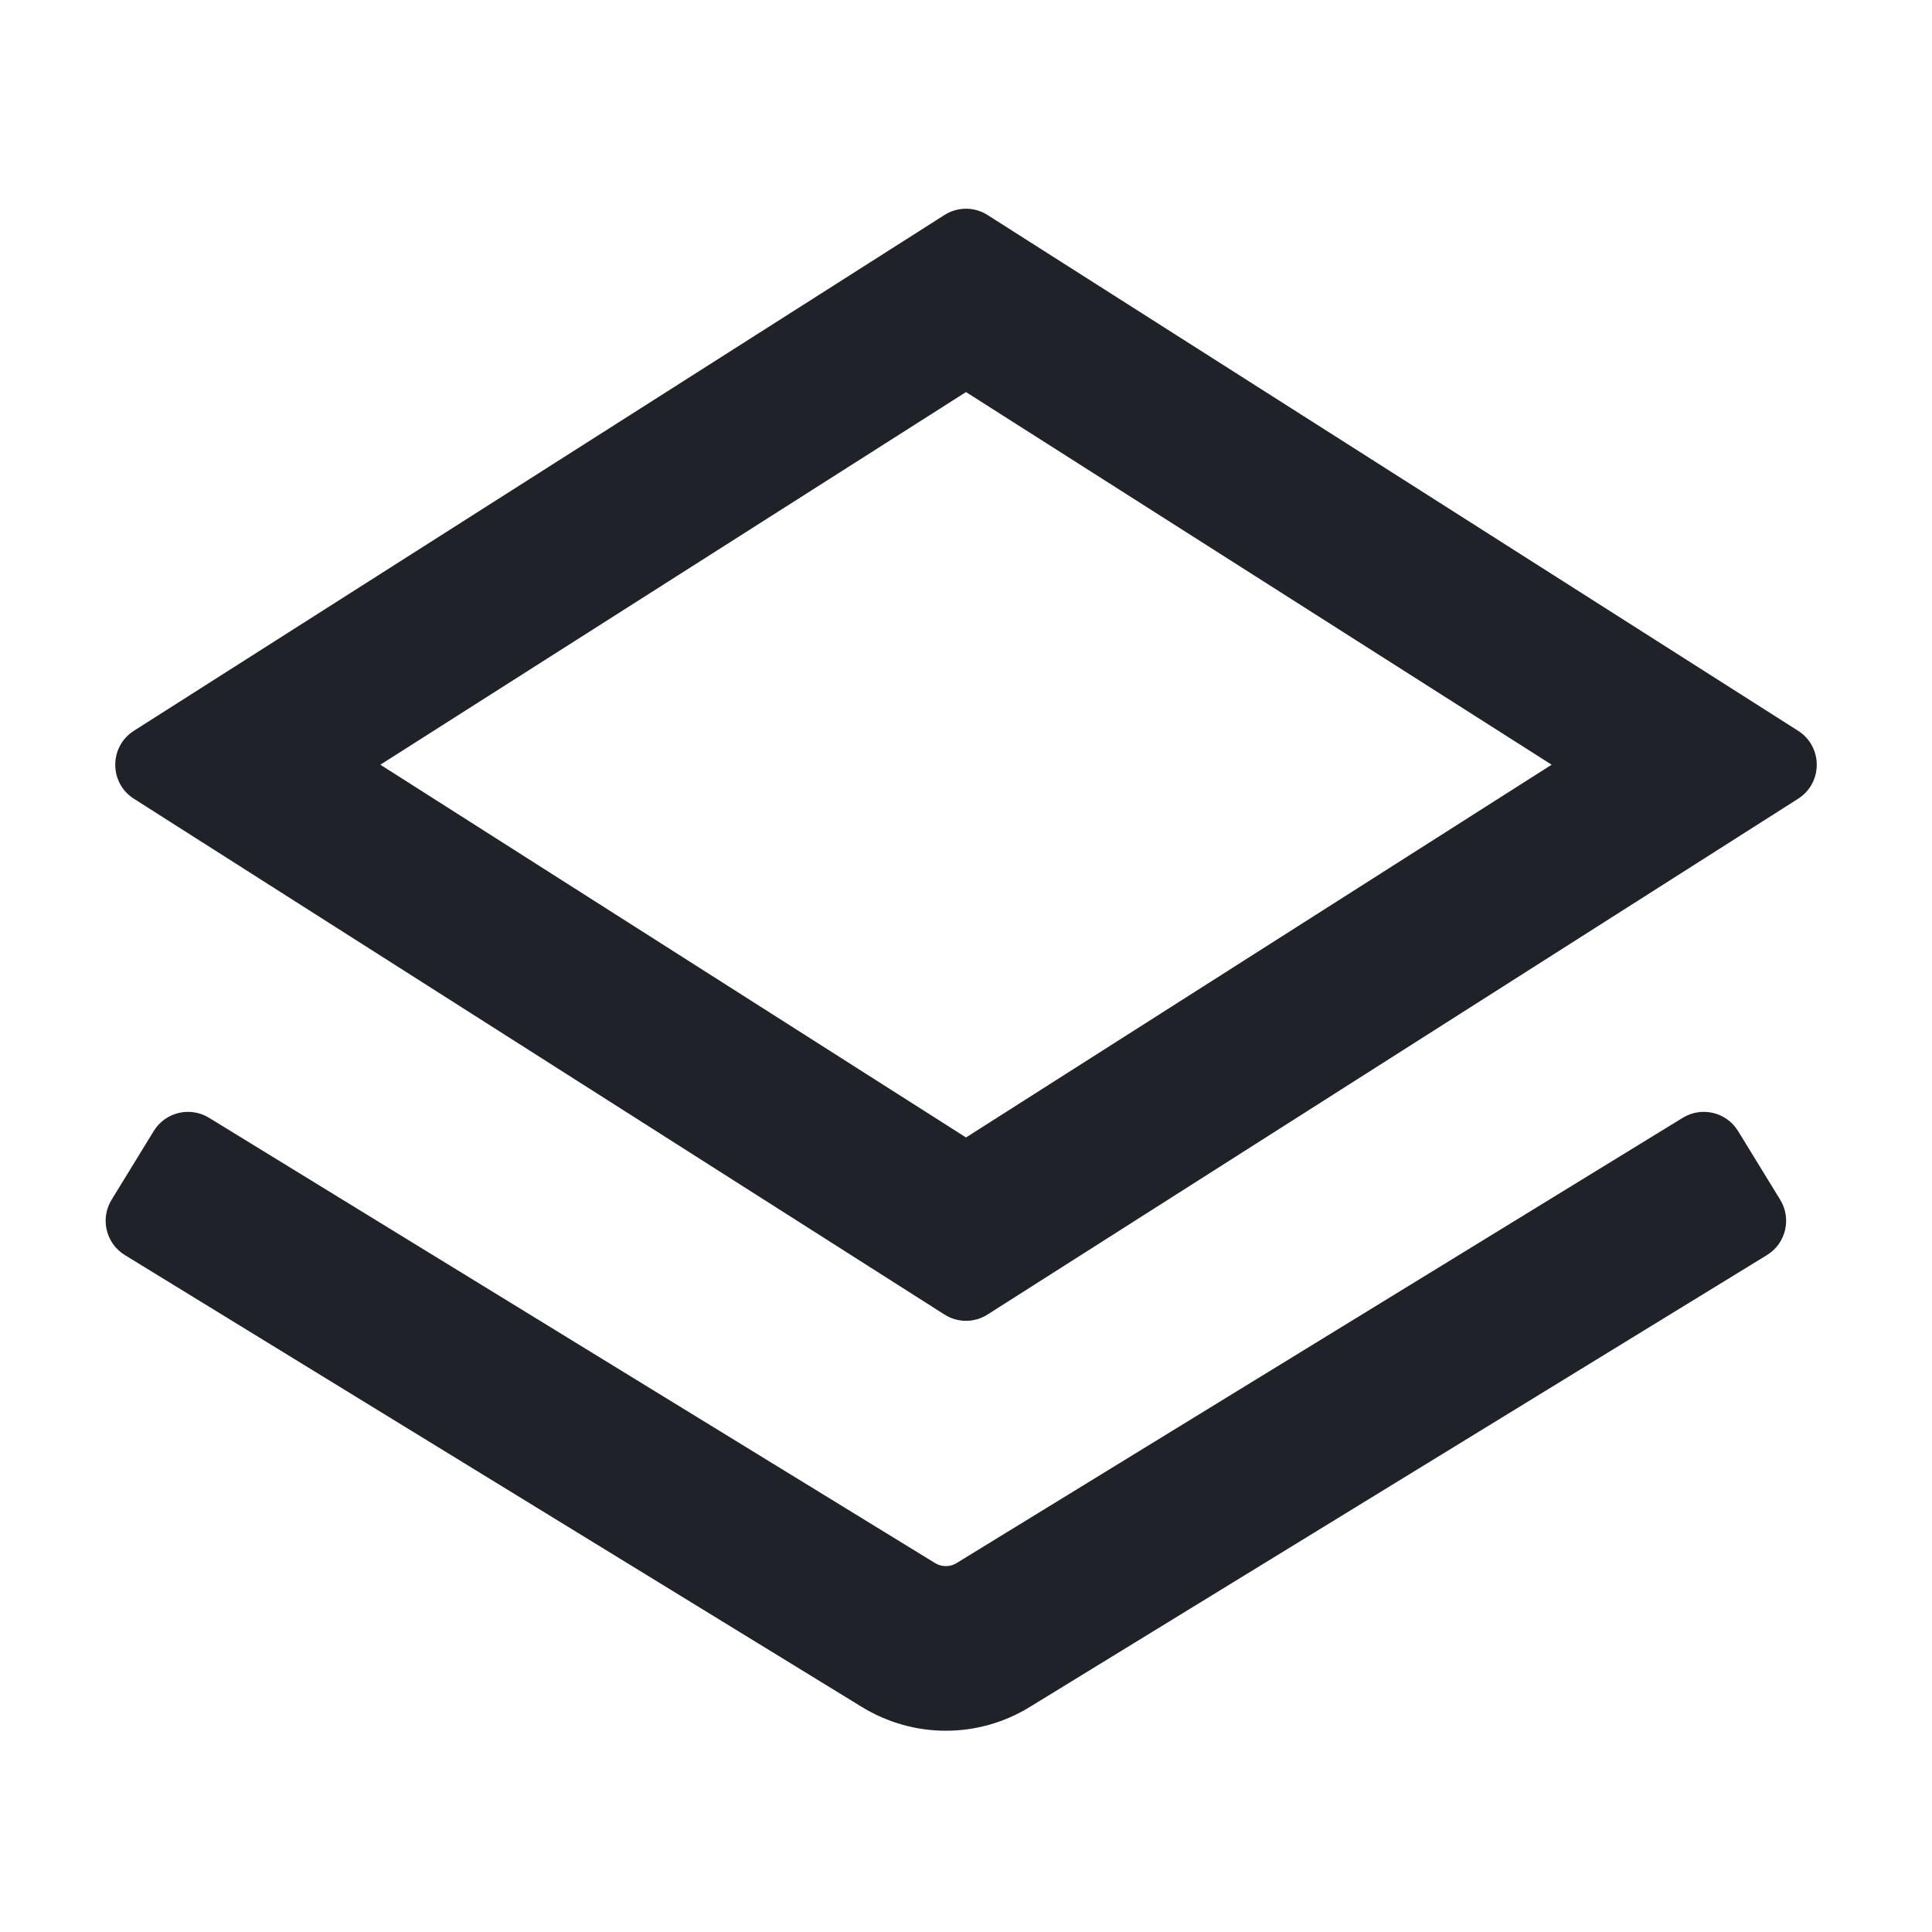
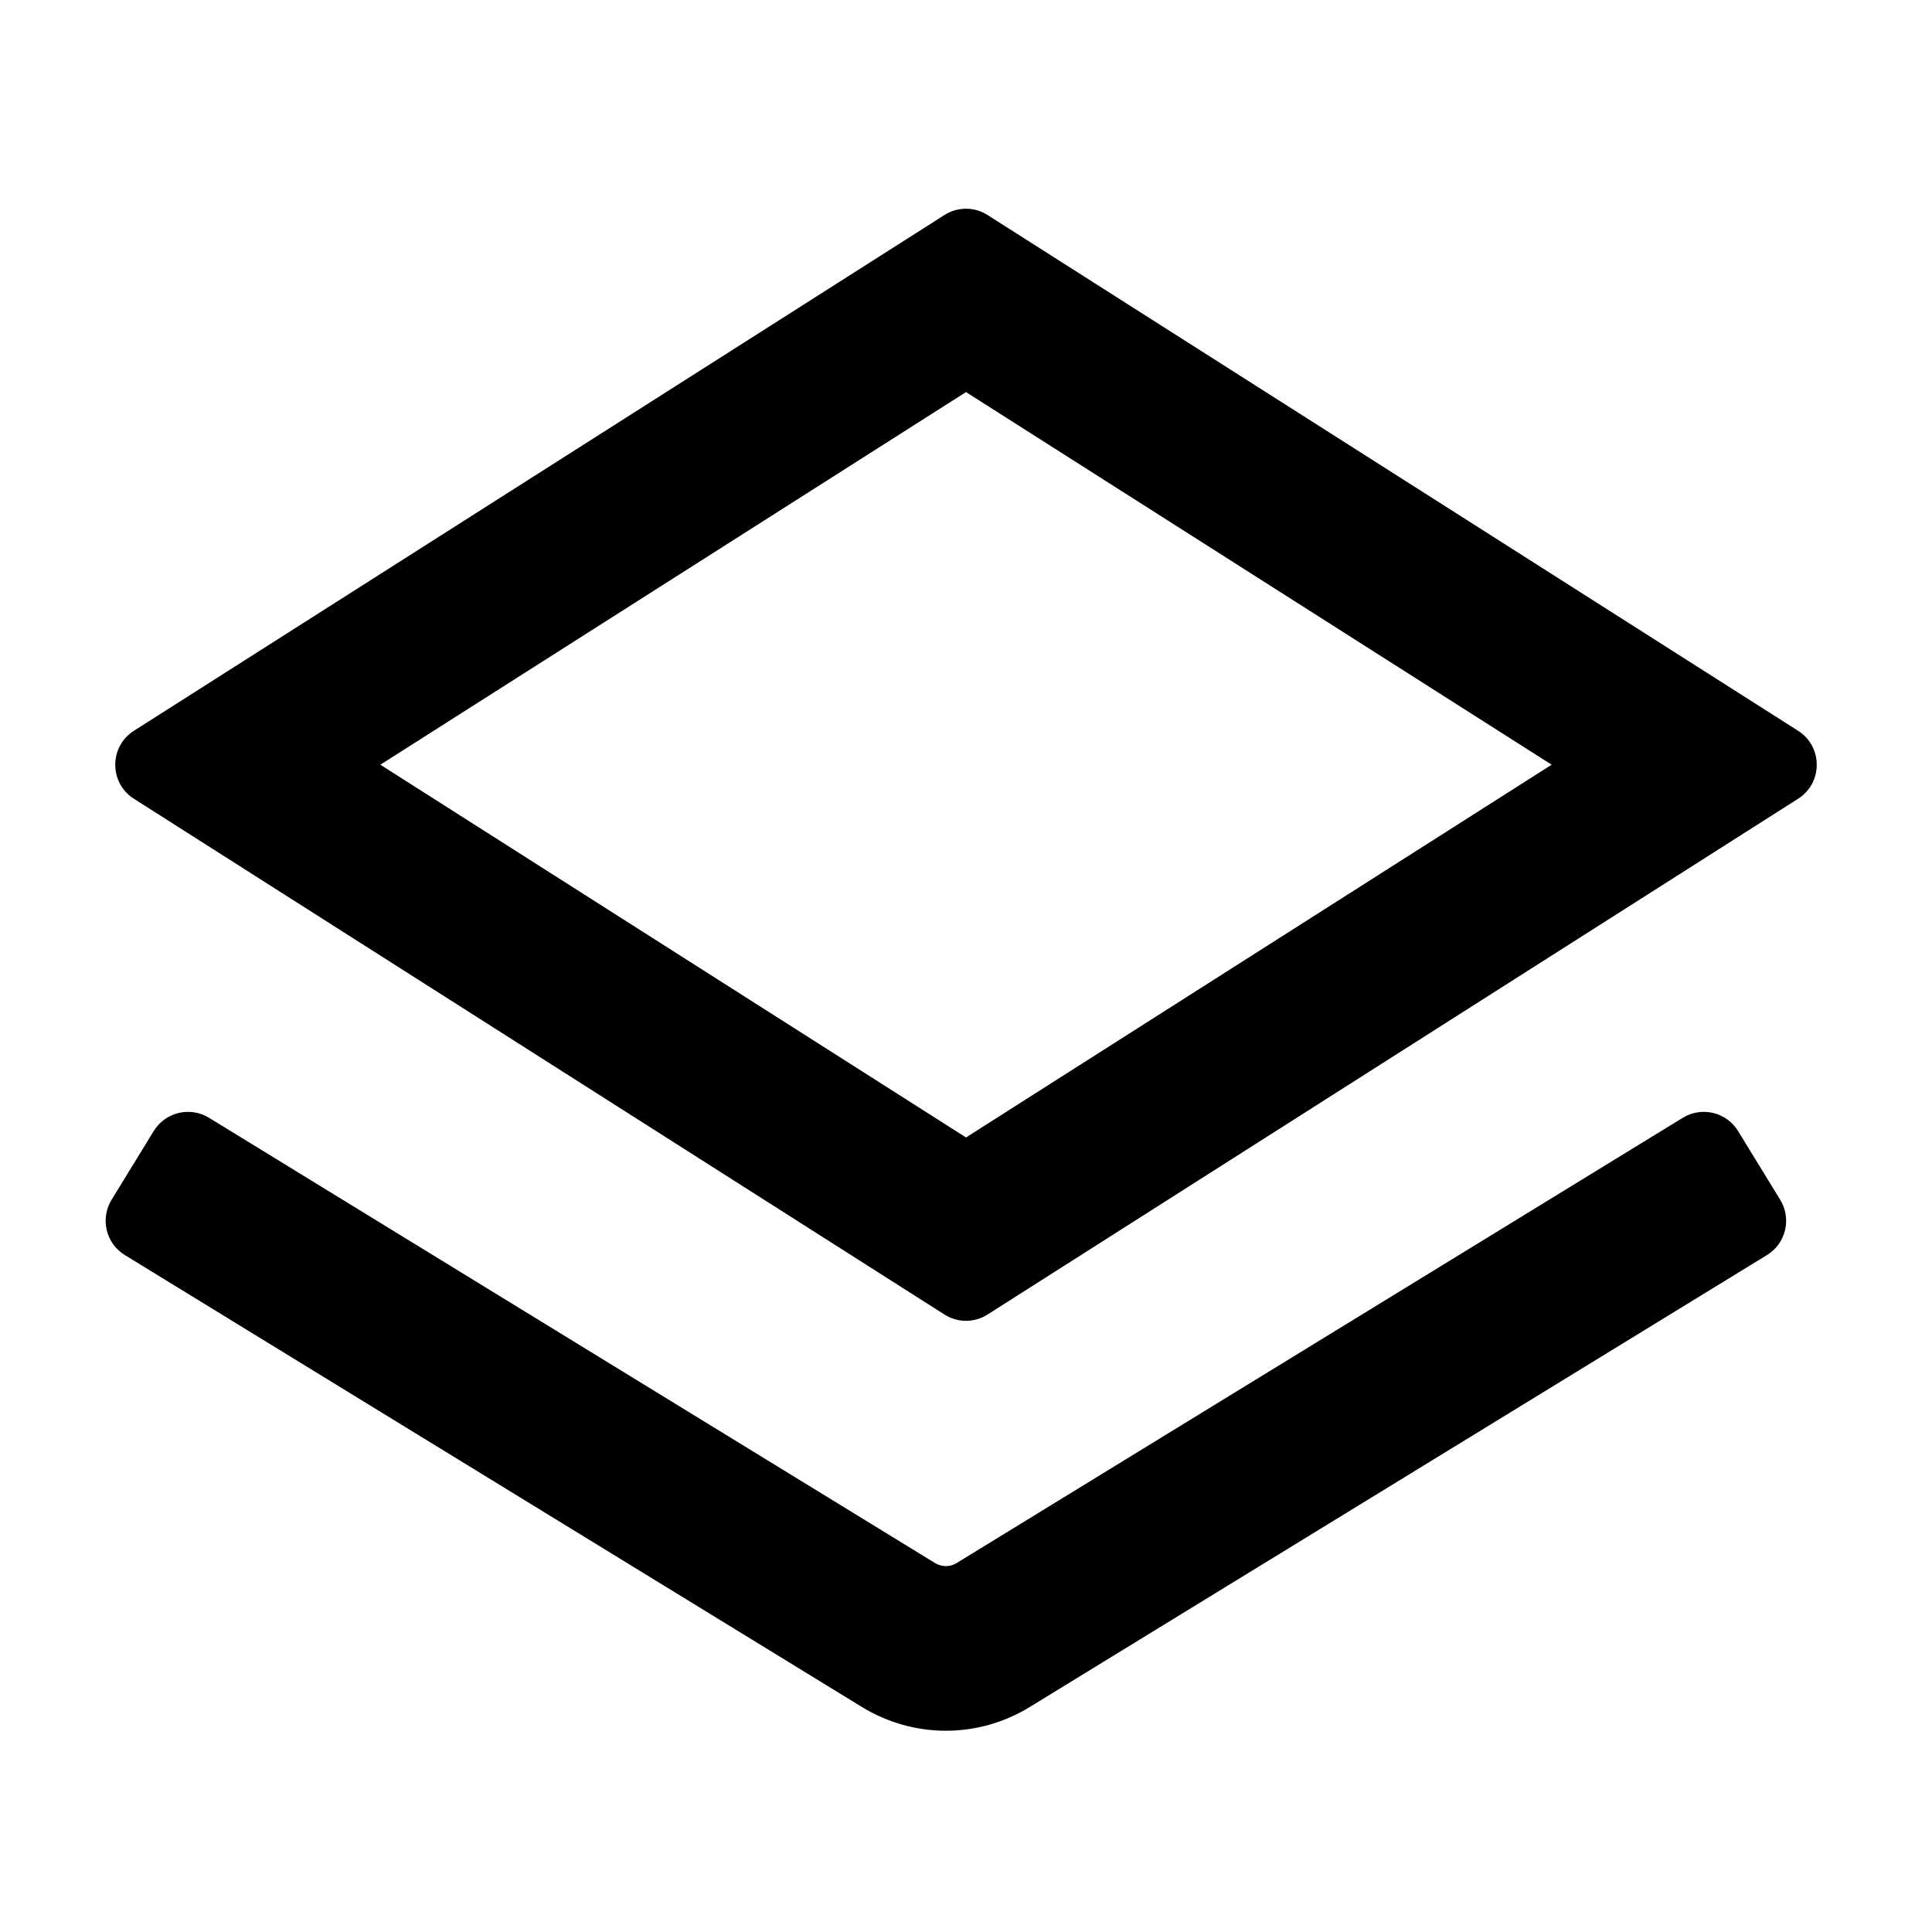
- <svg xmlns="http://www.w3.org/2000/svg" width="16" height="16" viewBox="0 0 16 16" fill="none">
-   <path d="M8.179 1.781L14.891 6.052C15.097 6.183 15.097 6.484 14.891 6.615L8.179 10.886C8.07 10.956 7.93 10.956 7.821 10.886L1.109 6.615C0.903 6.484 0.903 6.183 1.109 6.052L7.821 1.781C7.93 1.711 8.07 1.711 8.179 1.781ZM3.15 6.333L8 9.42L12.85 6.333L8 3.247L3.15 6.333Z" fill="#1F2329" />
-   <path d="M1.731 9.257C1.574 9.161 1.369 9.21 1.273 9.367L0.924 9.936C0.828 10.093 0.877 10.298 1.034 10.394L7.137 14.136C7.566 14.399 8.101 14.399 8.529 14.136L14.633 10.394C14.79 10.298 14.839 10.093 14.743 9.936L14.394 9.367C14.298 9.21 14.093 9.161 13.936 9.257L7.92 12.946C7.867 12.978 7.8 12.978 7.746 12.946L1.731 9.257Z" fill="#1F2329" />
+ <svg xmlns="http://www.w3.org/2000/svg" width="16" height="16" viewBox="0 0 16 16">
+   <path d="M8.179 1.781L14.891 6.052C15.097 6.183 15.097 6.484 14.891 6.615L8.179 10.886C8.07 10.956 7.93 10.956 7.821 10.886L1.109 6.615C0.903 6.484 0.903 6.183 1.109 6.052L7.821 1.781C7.93 1.711 8.07 1.711 8.179 1.781ZM3.15 6.333L8 9.42L12.85 6.333L8 3.247L3.15 6.333Z" />
+   <path d="M1.731 9.257C1.574 9.161 1.369 9.21 1.273 9.367L0.924 9.936C0.828 10.093 0.877 10.298 1.034 10.394L7.137 14.136C7.566 14.399 8.101 14.399 8.529 14.136L14.633 10.394C14.79 10.298 14.839 10.093 14.743 9.936L14.394 9.367C14.298 9.21 14.093 9.161 13.936 9.257L7.92 12.946C7.867 12.978 7.8 12.978 7.746 12.946L1.731 9.257Z" />
</svg>
